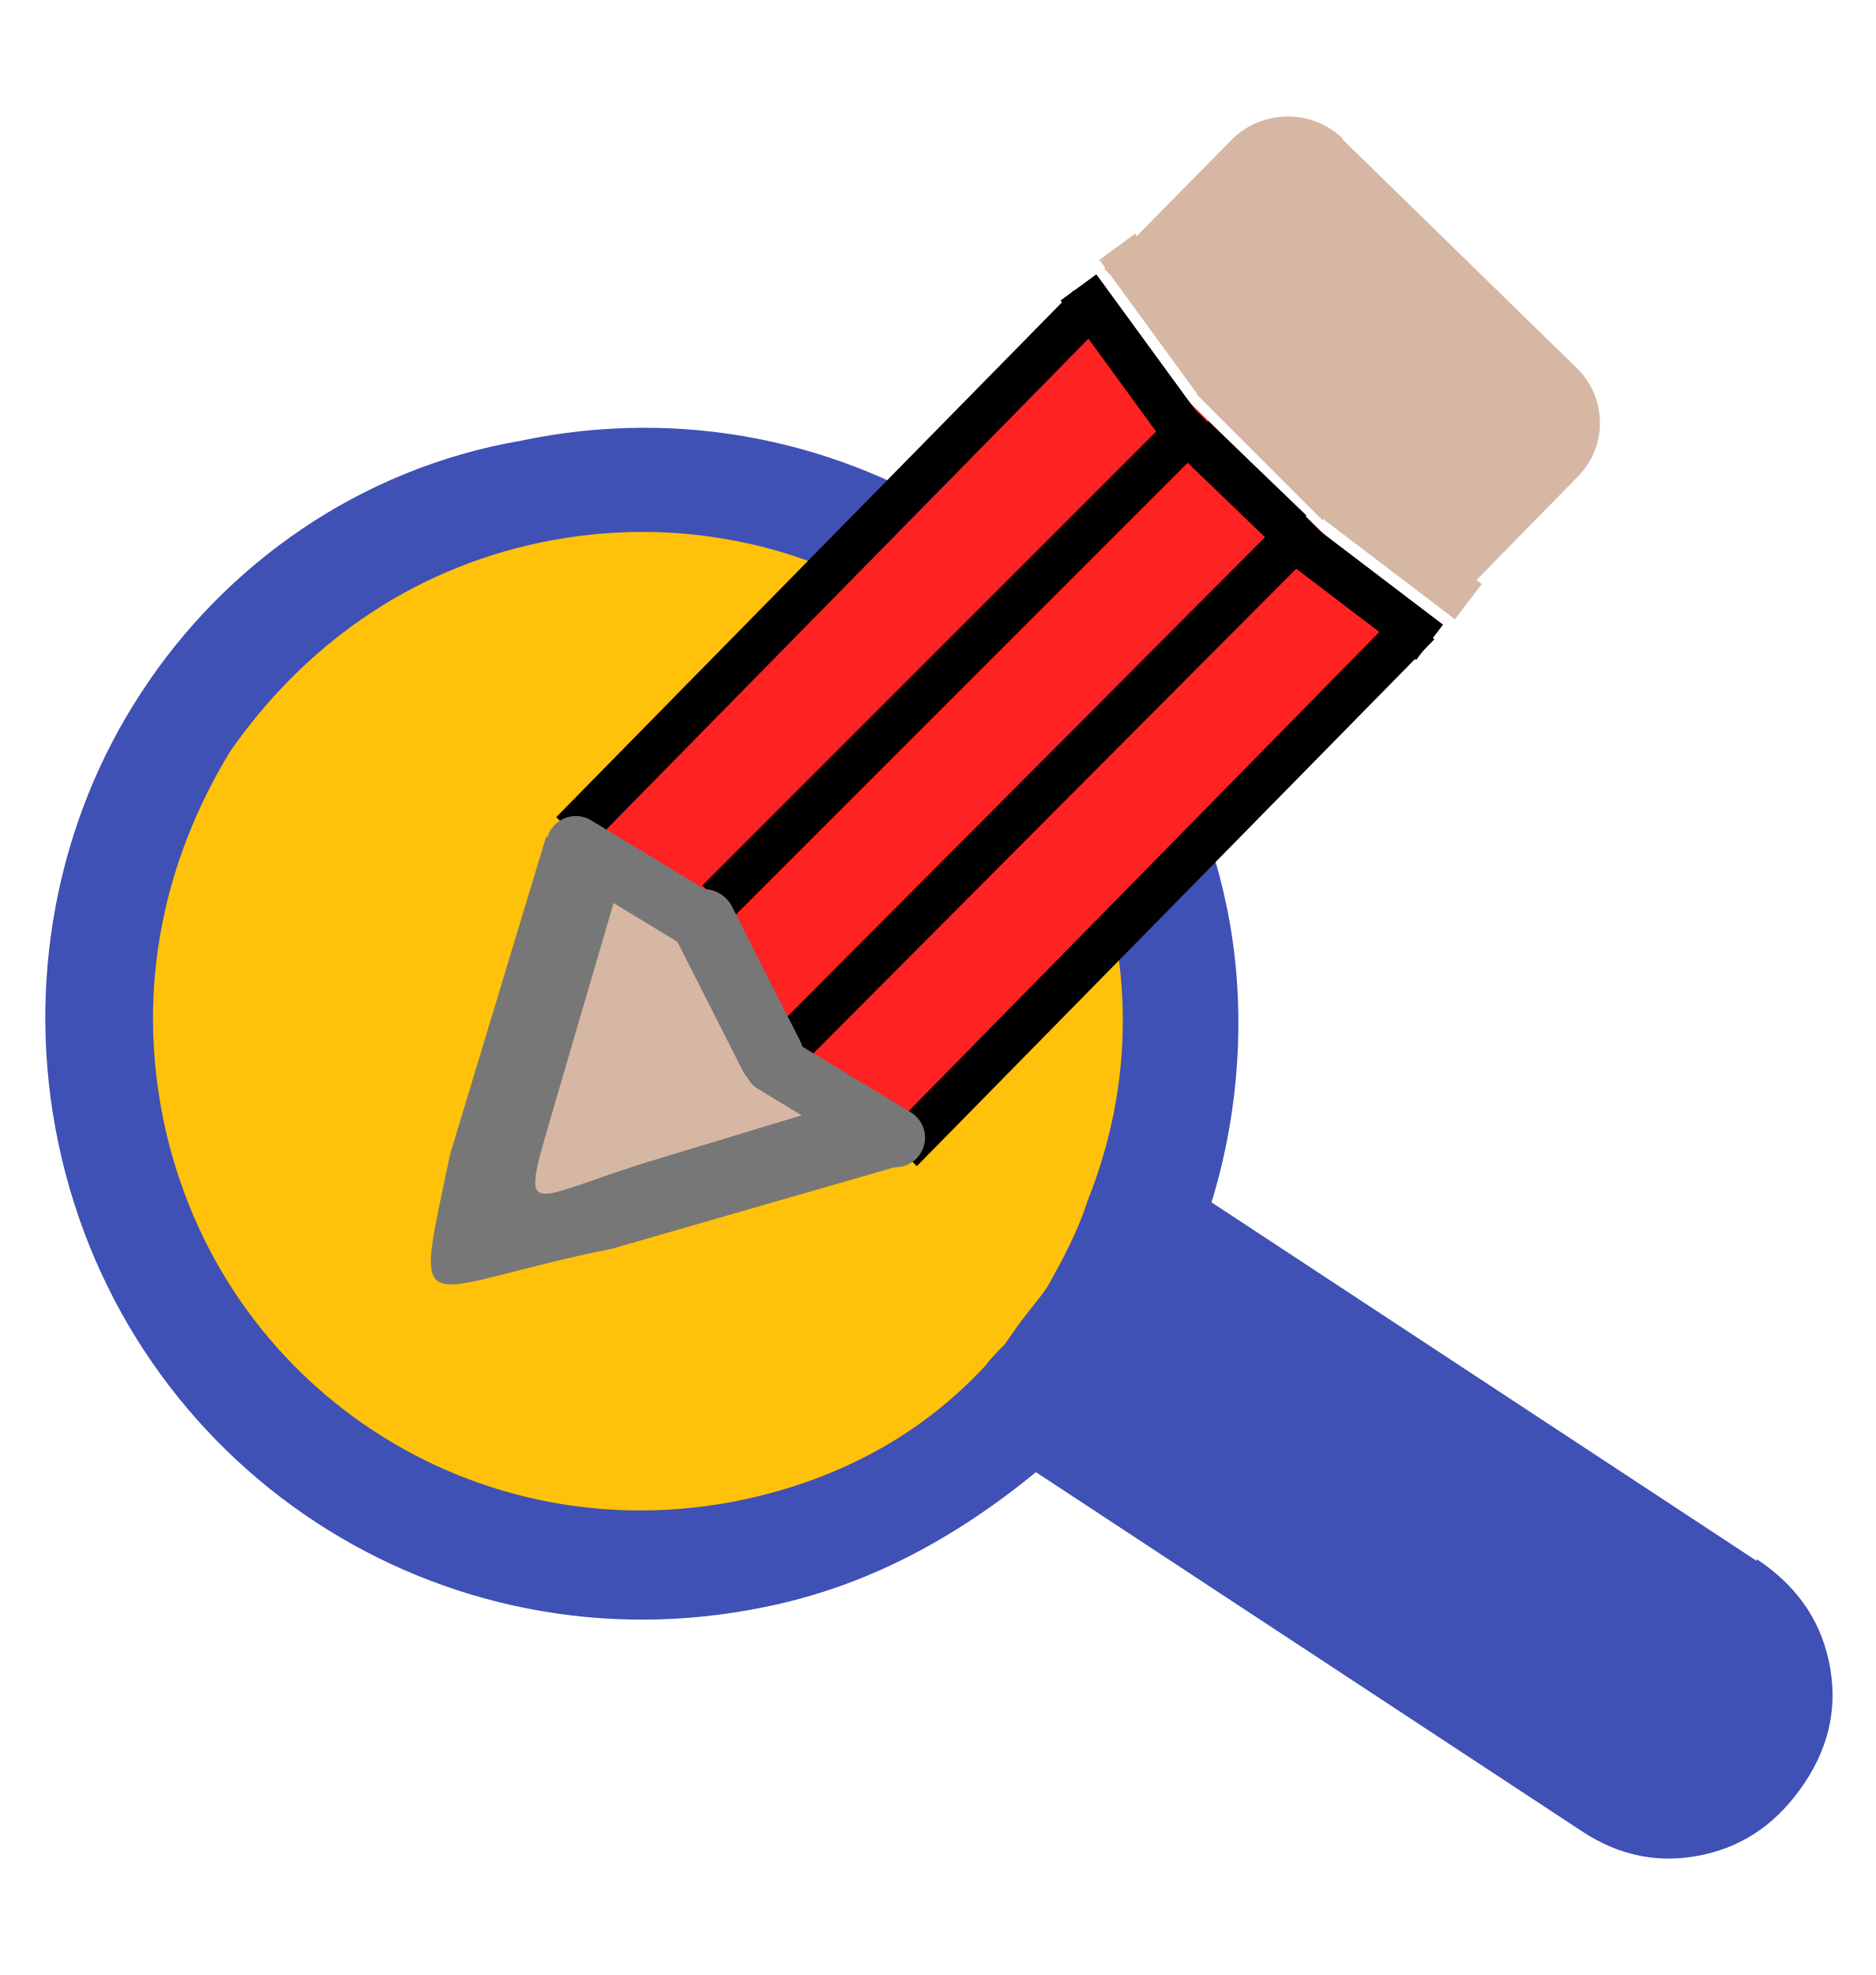
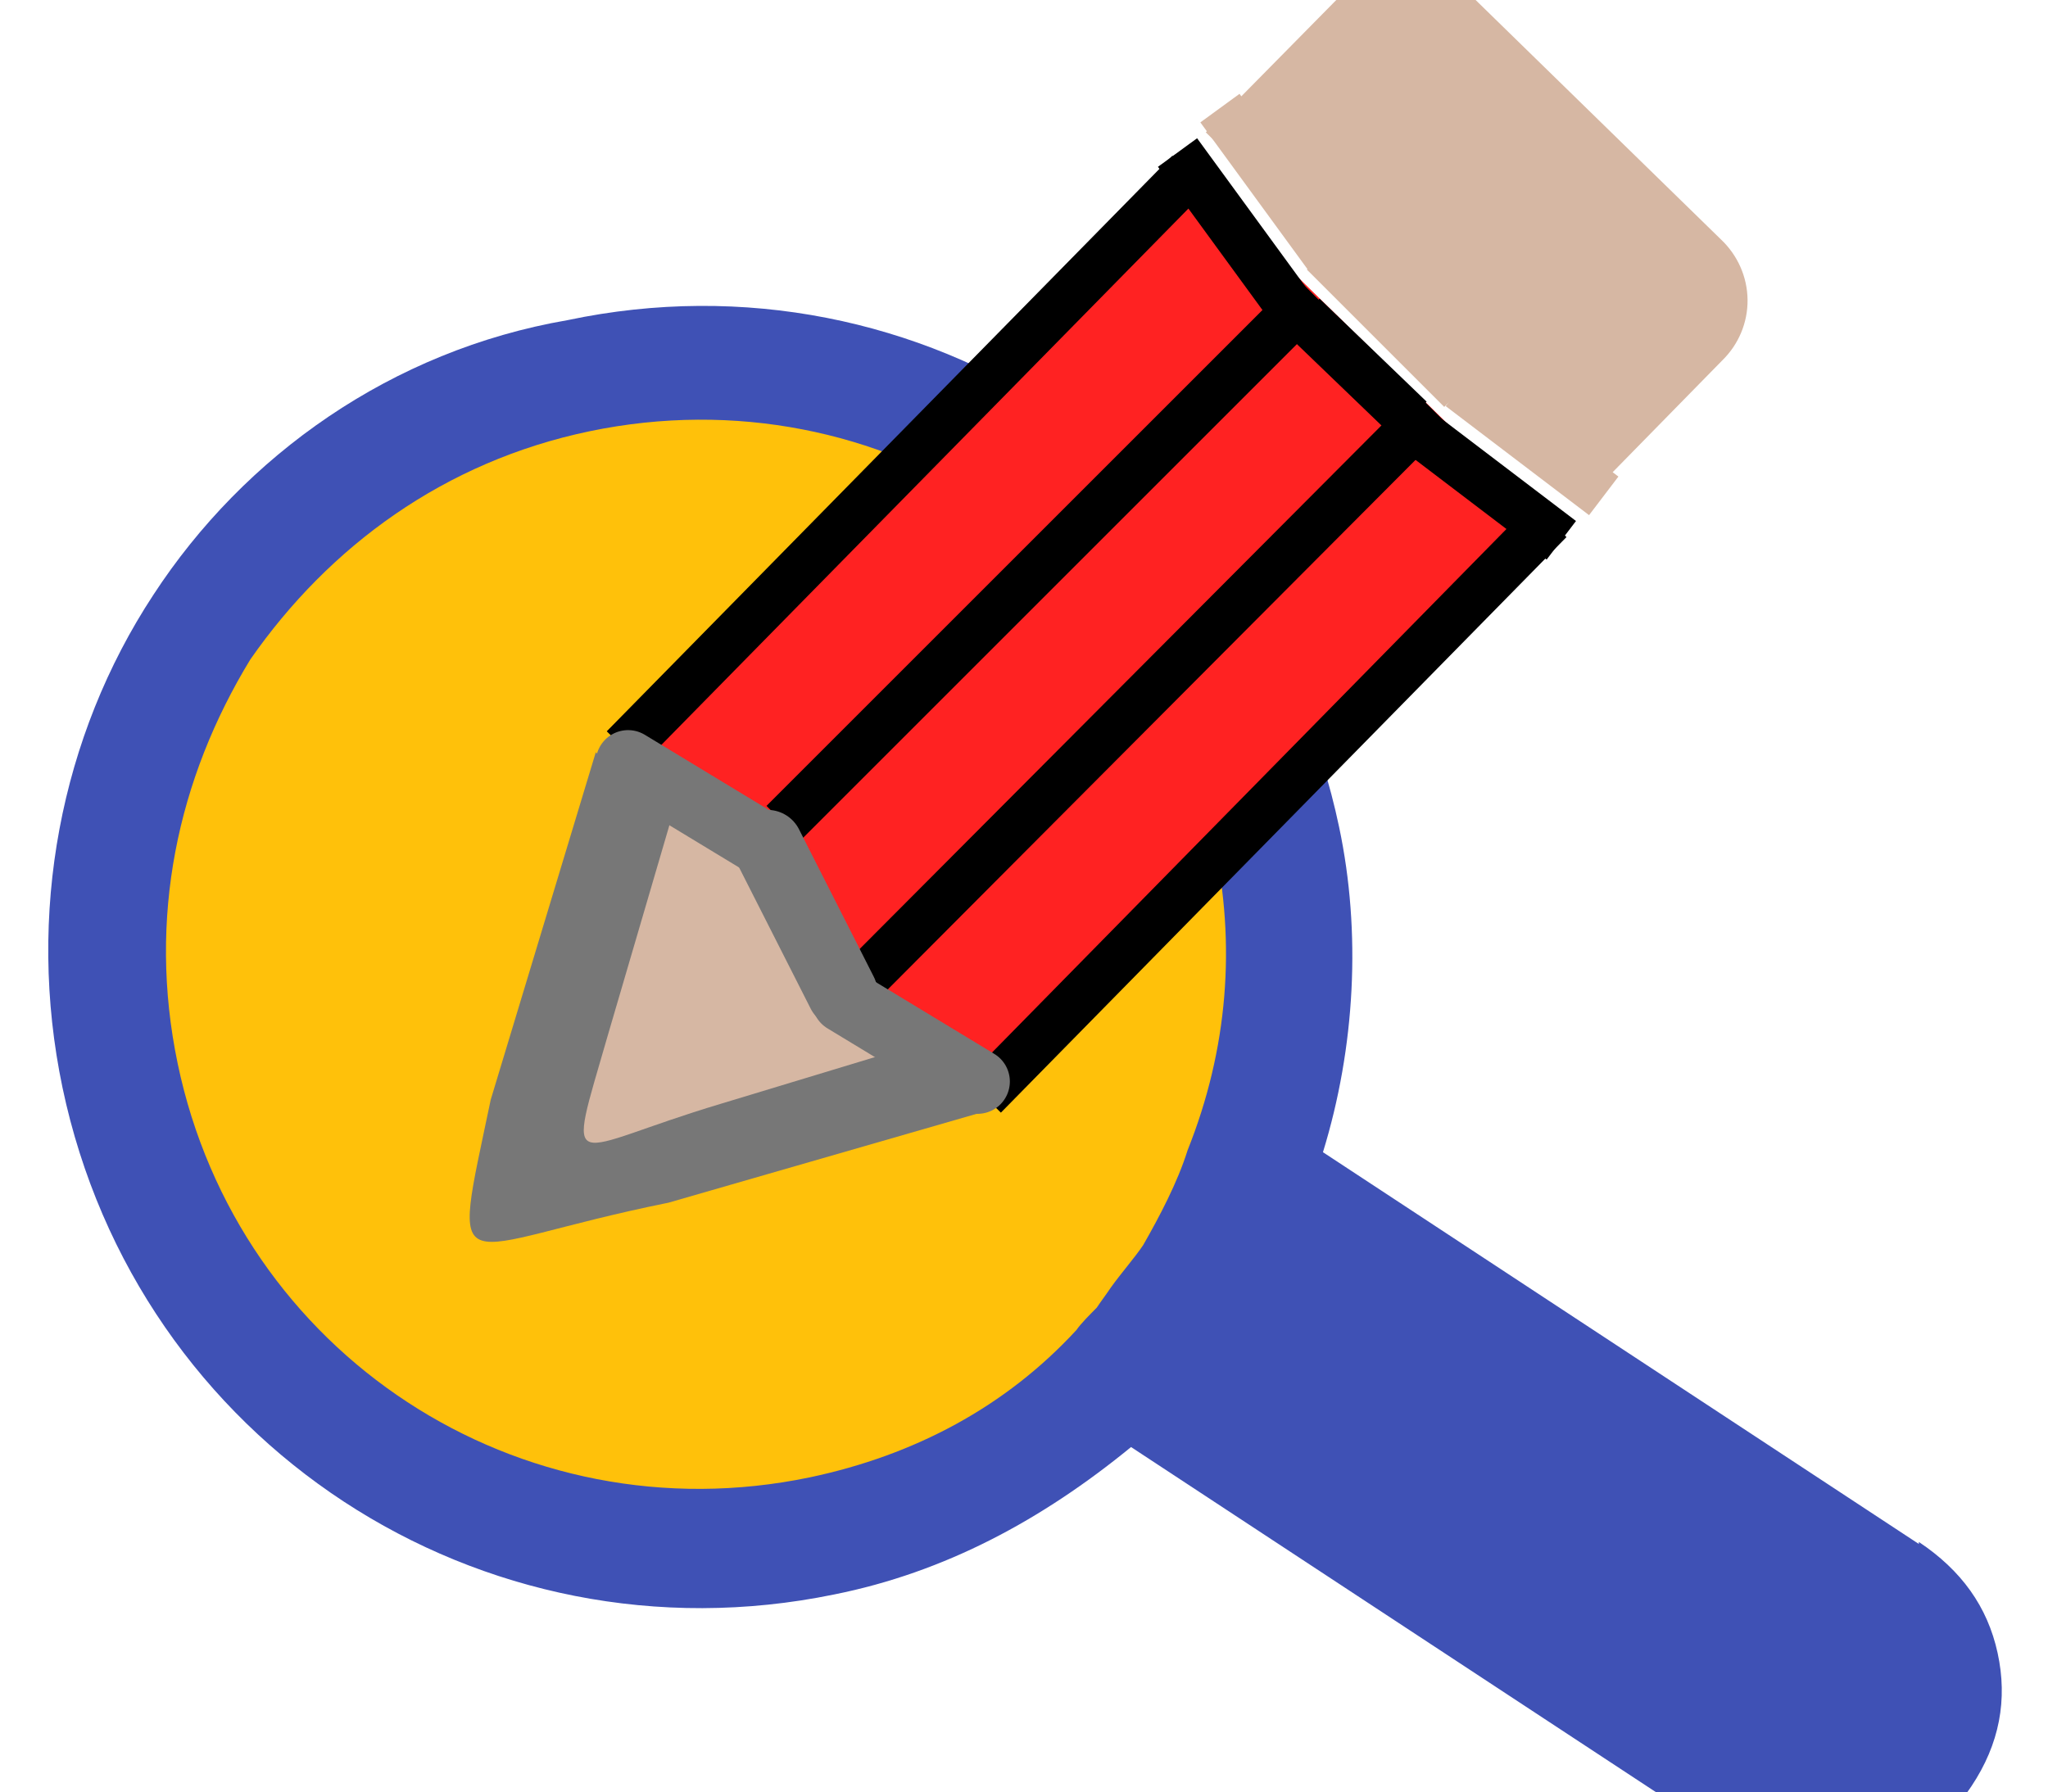
- <svg xmlns="http://www.w3.org/2000/svg" width="38" height="40" viewBox="0 0 1.52 1.6" enable-background="new 0 0 32 32" version="1.1" xml:space="preserve" id="svg2">
-   <defs id="defs2">
- 
- 
- 
- 
- 
- </defs>
-   <g id="g1" transform="matrix(1.497354,0,0,1.497354,-0.01862416,0.08012066)">
+ <svg xmlns="http://www.w3.org/2000/svg" width="48" height="42" viewBox="0 0 1.92 1.68" enable-background="new 0 0 32 32" version="1.1" xml:space="preserve" id="svg2">
+   <defs id="defs2" />
+   <g id="g1" transform="matrix(1.893727,0,0,1.893727,-0.02473784,-0.05012161)">
    <path d="M 0.963,0.791 0.668,0.597 C 0.684,0.545 0.687,0.488 0.676,0.436 0.639,0.26 0.469,0.148 0.294,0.185 0.207,0.2 0.134,0.252 0.089,0.321 0.043,0.391 0.026,0.479 0.044,0.565 c 0.037,0.176 0.207,0.287 0.382,0.251 0.055,-0.011 0.103,-0.037 0.147,-0.073 l 0.295,0.194 c 0.021,0.014 0.043,0.018 0.066,0.013 0.023,-0.005 0.041,-0.018 0.055,-0.039 v 0 c 0.014,-0.021 0.018,-0.043 0.013,-0.066 -0.005,-0.023 -0.018,-0.041 -0.039,-0.055 z" fill="#3f51b5" id="path1" style="stroke-width:0.029" />
    <path d="m 0.305,0.24 c -0.072,0.015 -0.129,0.057 -0.168,0.113 -0.036,0.059 -0.051,0.128 -0.036,0.2 0.03,0.144 0.169,0.235 0.313,0.205 0.052,-0.011 0.097,-0.035 0.132,-0.073 0,0 0,0 0,0 0.002,-0.003 0.007,-0.008 0.01,-0.011 0.002,-0.003 0.005,-0.007 0.007,-0.01 0.005,-0.007 0.012,-0.015 0.016,-0.021 v 0 C 0.587,0.629 0.596,0.612 0.601,0.596 0.621,0.546 0.625,0.494 0.614,0.443 0.588,0.301 0.449,0.21 0.305,0.24 Z" fill="#ffc10a" id="path2" style="stroke-width:0.029" />
    <path fill="#d6b7a3" d="m 0.739,0.022 0.126,0.123 a 0.043,0.042 5.289 0 1 6.1119e-4,0.06 L 0.797,0.275 0.61,0.092 0.679,0.022 a 0.043,0.043 5.289 0 1 0.06,-5.9427e-4 z" id="path2-0" style="stroke-width:0.008" />
    <path fill="#ff0000" d="m 0.5,0.573 -0.15,0.046 c -0.105,0.022 -0.104,0.046 -0.085,-0.052 l 0.05,-0.175 v 0 0 c 0.159,0.158 0.184,0.182 0.184,0.182 v 0 z" id="path3" style="stroke-width:0.008" />
    <path fill="#777777" d="m 0.5,0.577 -0.156,0.045 c -0.109,0.022 -0.108,0.045 -0.088,-0.051 l 0.052,-0.172 v 0 0" id="path4" style="stroke-width:0.004;stroke-dasharray:none" />
    <path fill="#d6b7a3" d="m 0.348,0.423 0.121,0.12 -0.099,0.03 c -0.077,0.023 -0.077,0.039 -0.056,-0.034 L 0.348,0.423 Z" id="path5" style="stroke-width:0.008" />
    <rect style="fill:#ff2222;fill-opacity:1;stroke-width:0.117;stroke-linecap:round" id="rect5" width="0.259" height="0.402" x="0.5" y="-0.342" transform="matrix(0.7141691,0.6999732,-0.7009462,0.7132142,0,0)" ry="0" />
    <path style="fill:#777777;fill-opacity:1;stroke:#000000;stroke-width:0.024;stroke-linecap:butt;stroke-dasharray:none;stroke-opacity:1" d="M 0.401,0.434 0.663,0.172" id="path7" />
    <path style="fill:#777777;fill-opacity:1;stroke:#000000;stroke-width:0.024;stroke-linecap:butt;stroke-dasharray:none;stroke-opacity:1" d="M 0.322,0.397 0.602,0.112" id="path7-11" />
    <path style="fill:#777777;fill-opacity:1;stroke:#000000;stroke-width:0.024;stroke-linecap:butt;stroke-dasharray:none;stroke-opacity:1" d="M 0.5,0.569 0.78,0.284" id="path7-11-2" />
    <path style="fill:#777777;fill-opacity:1;stroke:#000000;stroke-width:0.024;stroke-linecap:butt;stroke-dasharray:none;stroke-opacity:1" d="M 0.442,0.51 0.722,0.229" id="path7-1" />
    <path style="fill:#777777;fill-opacity:1;stroke:#777777;stroke-width:0.032;stroke-linecap:round;stroke-dasharray:none;stroke-opacity:1" d="m 0.324,0.404 0.066,0.04" id="path6" />
    <path style="fill:#777777;fill-opacity:1;stroke:#777777;stroke-width:0.032;stroke-linecap:round;stroke-dasharray:none;stroke-opacity:1" d="m 0.431,0.522 0.066,0.04" id="path6-5" />
    <path style="fill:#777777;fill-opacity:1;stroke:#777777;stroke-width:0.035;stroke-linecap:round;stroke-dasharray:none;stroke-opacity:1" d="M 0.393,0.445 0.43,0.518" id="path6-9-8" />
    <path style="fill:#000000;fill-opacity:1;stroke:#000000;stroke-width:0.024;stroke-dasharray:none;stroke-opacity:1" d="m 0.596,0.102 0.054,0.074" id="path8" />
    <path style="fill:#000000;fill-opacity:1;stroke:#000000;stroke-width:0.024;stroke-dasharray:none;stroke-opacity:1" d="m 0.658,0.183 0.053,0.051" id="path8-8" />
    <path style="fill:#000000;fill-opacity:1;stroke:#000000;stroke-width:0.024;stroke-dasharray:none;stroke-opacity:1" d="m 0.715,0.24 0.071,0.054" id="path8-9" />
    <path style="fill:#000000;fill-opacity:1;stroke:#d6b7a3;stroke-width:0.024;stroke-dasharray:none;stroke-opacity:1" d="m 0.617,0.08 0.054,0.074" id="path8-2" />
    <path style="fill:#000000;fill-opacity:1;stroke:#d6b7a3;stroke-width:0.031;stroke-dasharray:none;stroke-opacity:1" d="M 0.671,0.149 0.739,0.217" id="path8-8-4" />
    <path style="fill:#000000;fill-opacity:1;stroke:#d6b7a3;stroke-width:0.024;stroke-dasharray:none;stroke-opacity:1" d="m 0.736,0.218 0.071,0.054" id="path8-9-5" />
  </g>
</svg>
